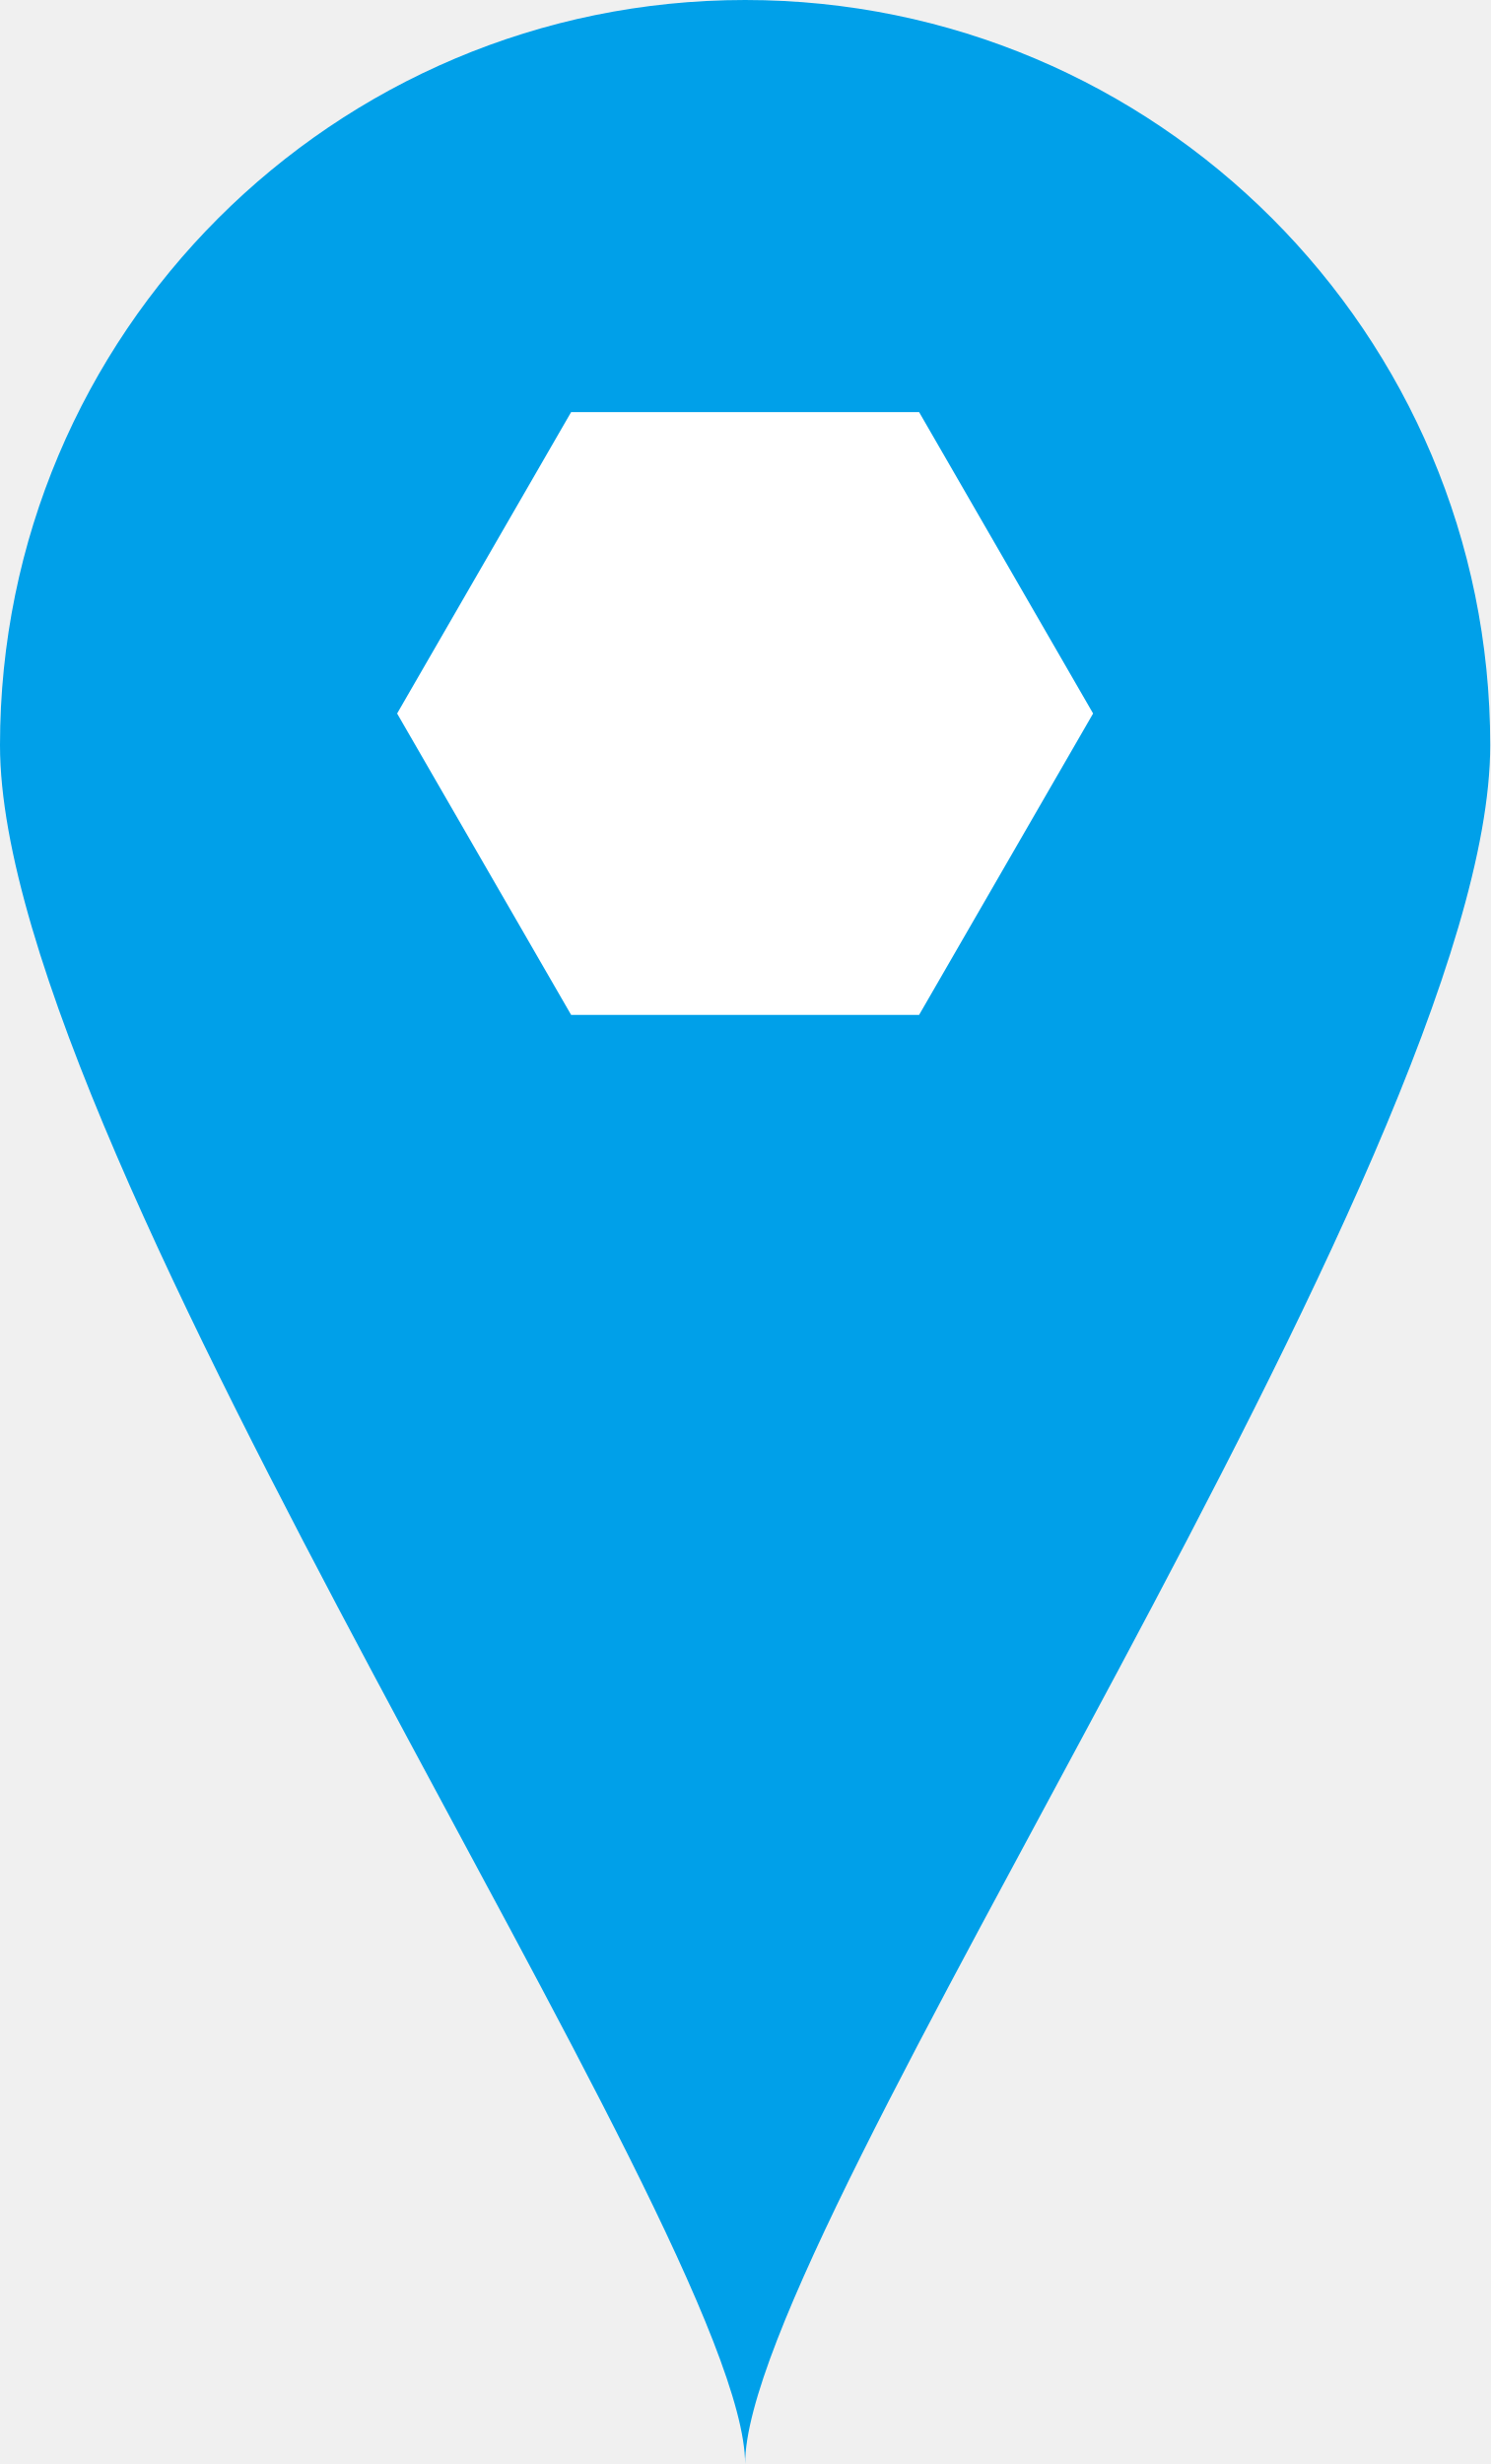
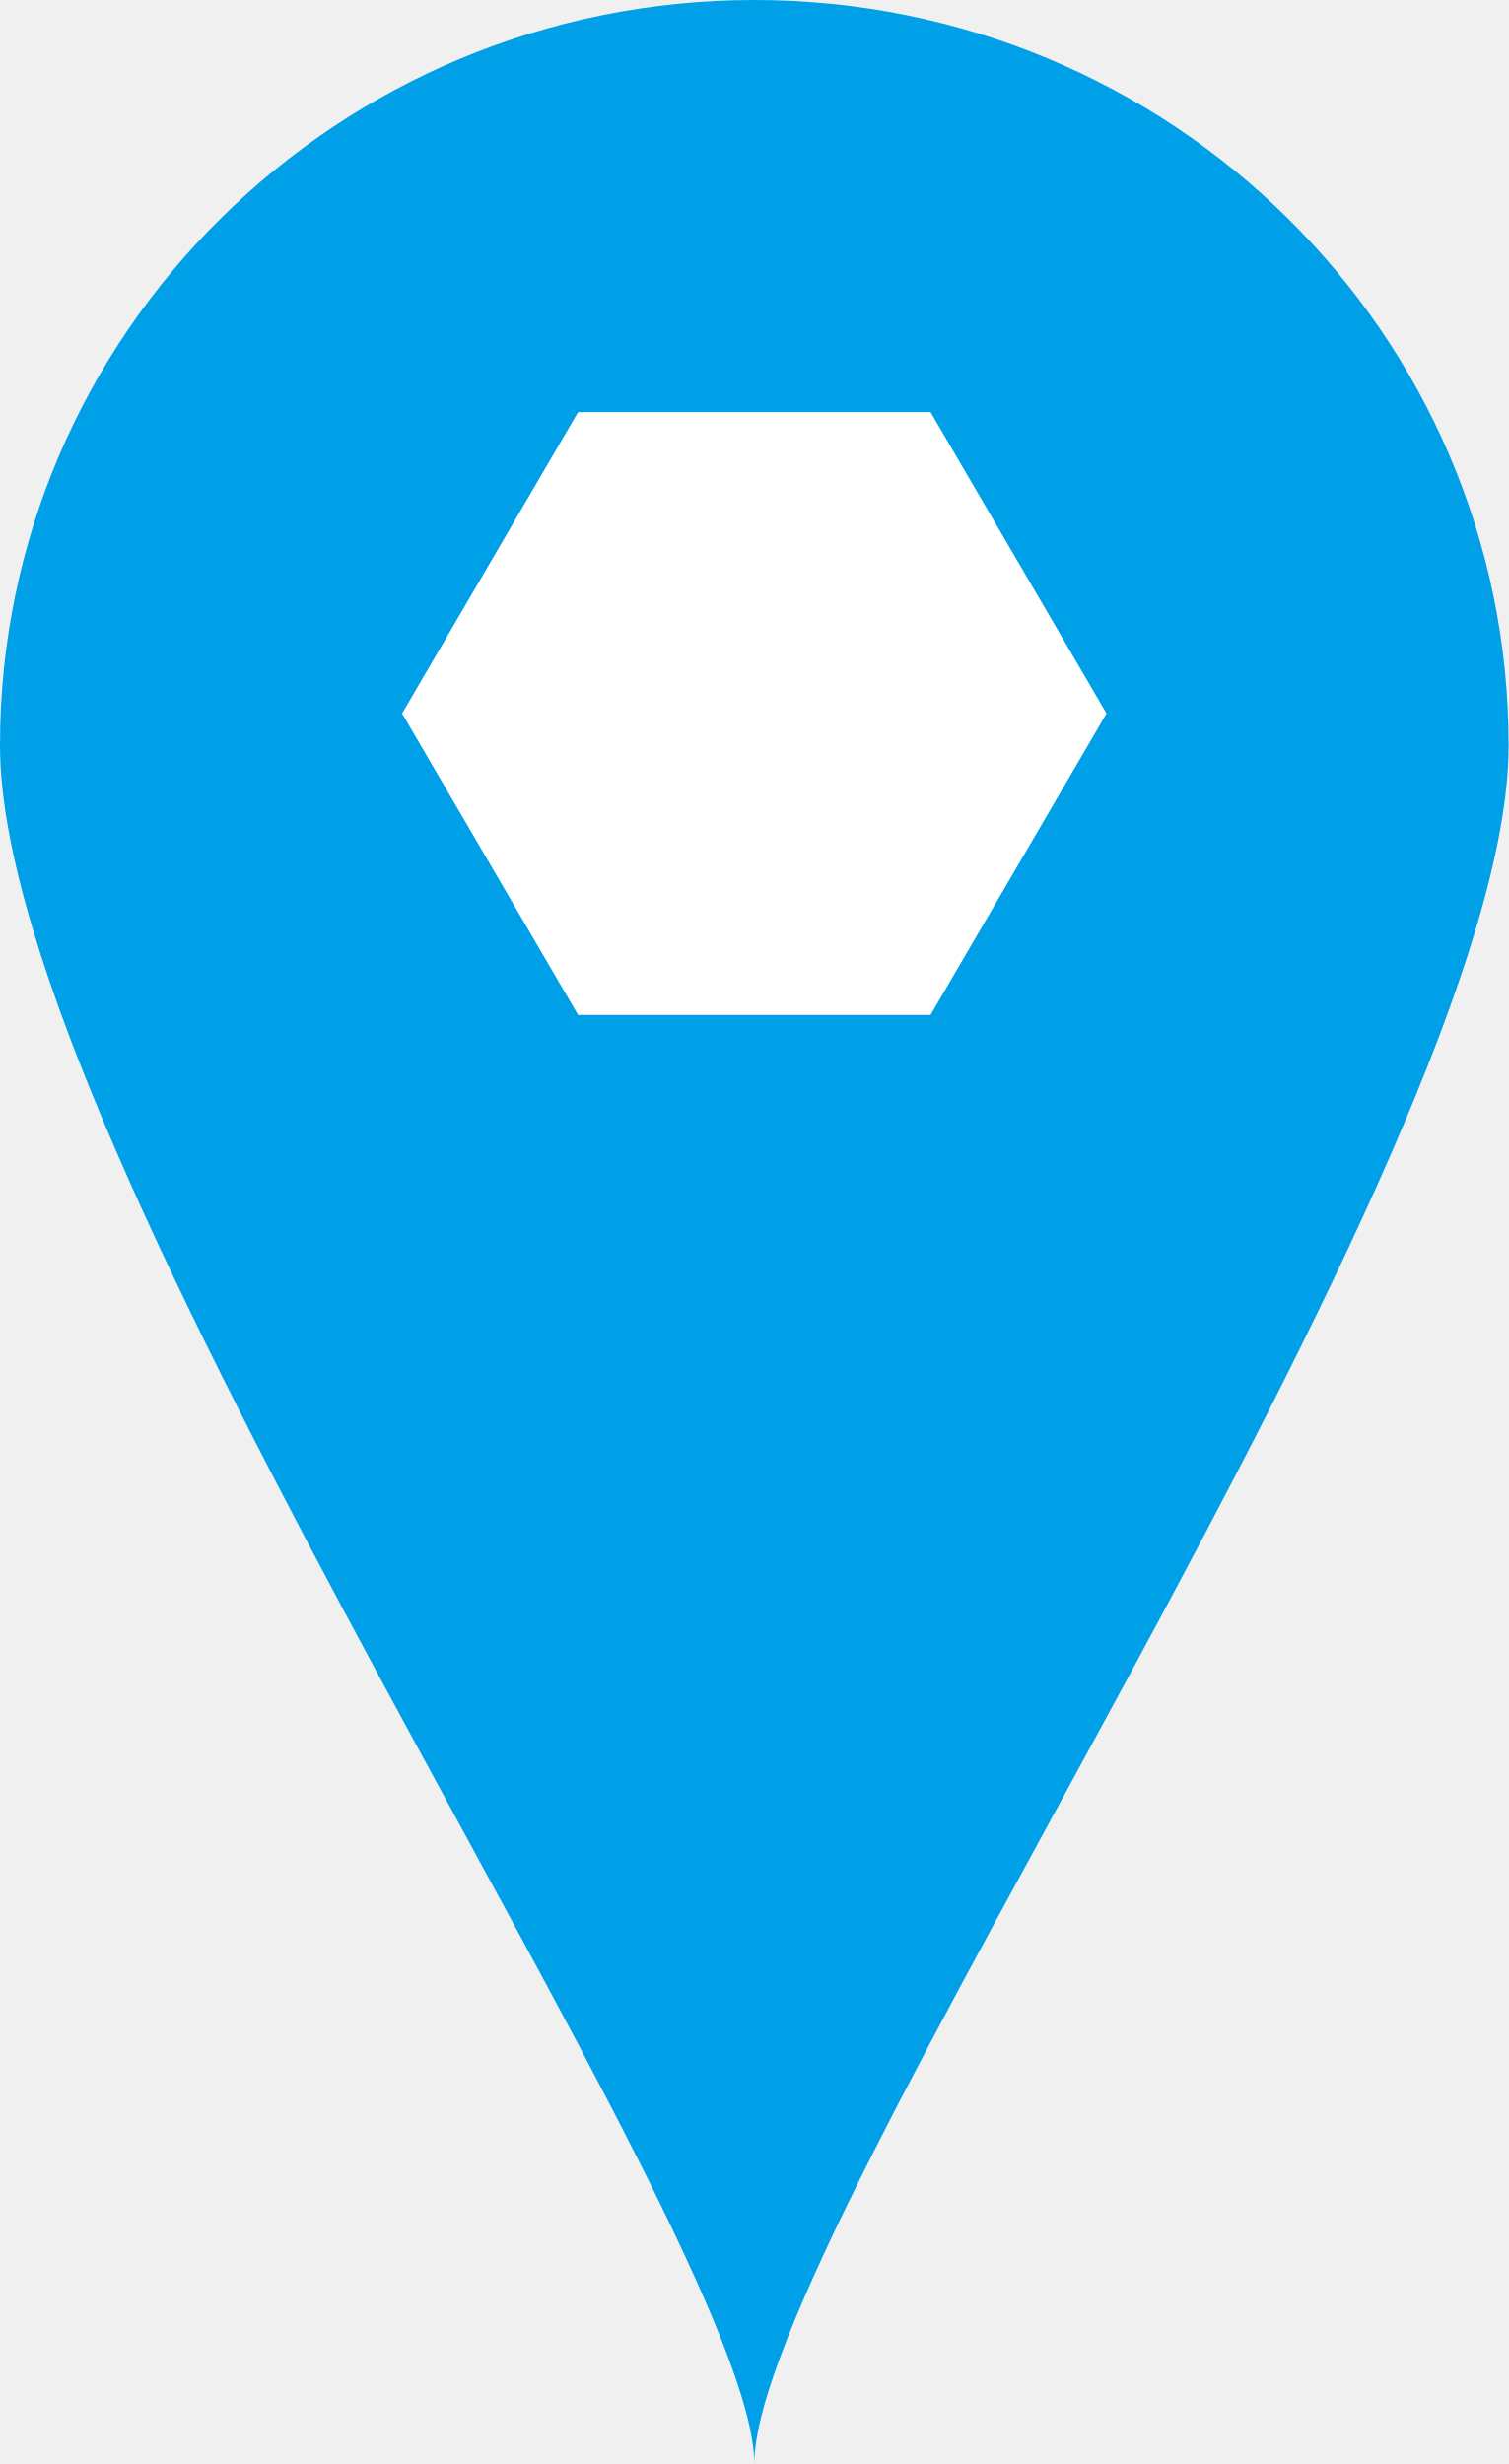
- <svg xmlns="http://www.w3.org/2000/svg" id="レイヤー_1" data-name="レイヤー 1" viewBox="0 0 421 696">
-   <defs>
-     <style>.cls-1{fill:#00a0e9;}.cls-2{fill:#f39a29;}.cls-3{fill:#fff;}</style>
-   </defs>
-   <path class="cls-1" d="M644.5,276.5C644.5,392.76,434,696,434,762c0-65-210.5-369.24-210.5-485.5S317.74,66,434,66,644.5,160.24,644.5,276.5Z" transform="translate(-223.5 -66)" />
-   <path class="cls-2" d="M-197,115" transform="translate(-223.5 -66)" />
-   <polygon class="cls-3" points="259.65 116.4 161.35 116.4 112.19 201.54 161.35 286.68 259.65 286.68 308.81 201.54 259.65 116.4" />
+ <svg xmlns="http://www.w3.org/2000/svg" width="30pt" height="49pt" viewBox="0 0 30 49" version="1.1">
+   <g id="surface1">
+     <path style=" stroke:none;fill-rule:nonzero;fill:rgb(0%,62.745%,91.373%);fill-opacity:1;" d="M 30 14.82 C 30 23.004 15 44.352 15 49 C 15 44.426 0 23.004 0 14.82 C 0 6.633 6.715 0 15 0 C 23.285 0 30 6.633 30 14.82 Z M 30 14.82 " />
+     <path style=" stroke:none;fill-rule:nonzero;fill:rgb(100%,100%,100%);fill-opacity:1;" d="M 18.504 8.195 L 11.496 8.195 L 7.996 14.188 L 11.496 20.184 L 18.504 20.184 L 22.004 14.188 Z M 18.504 8.195 " />
+   </g>
</svg>
